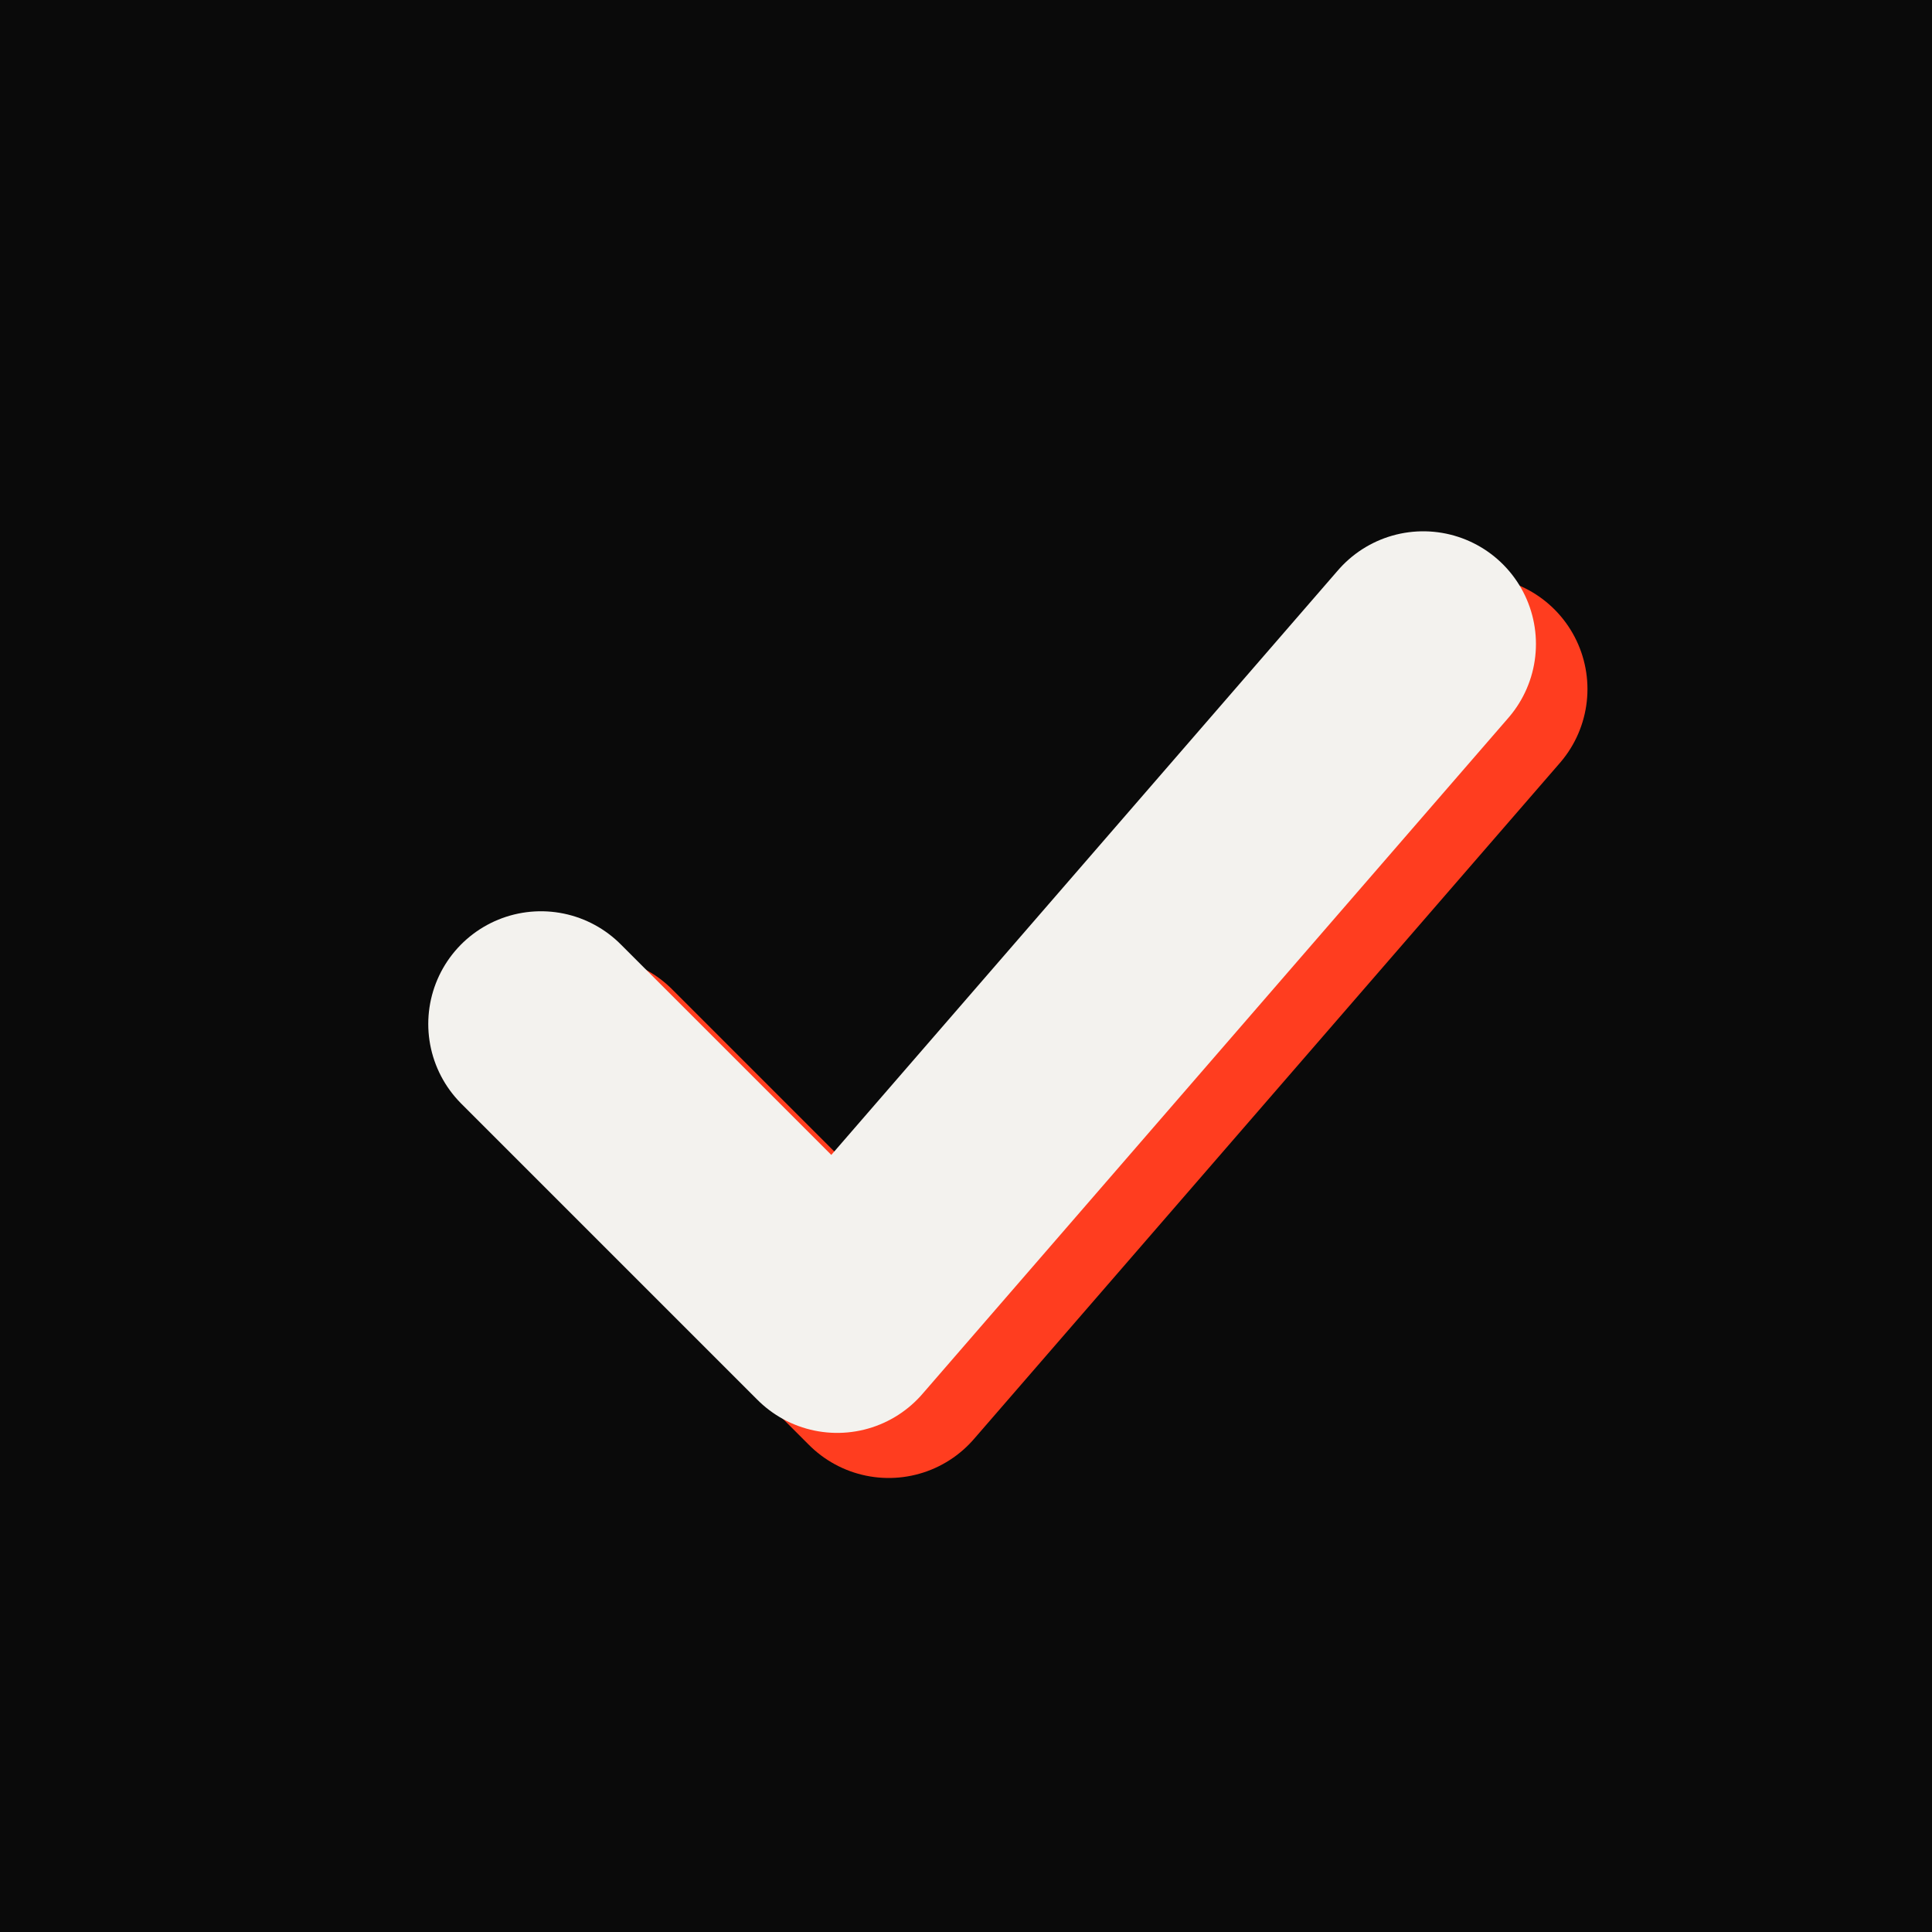
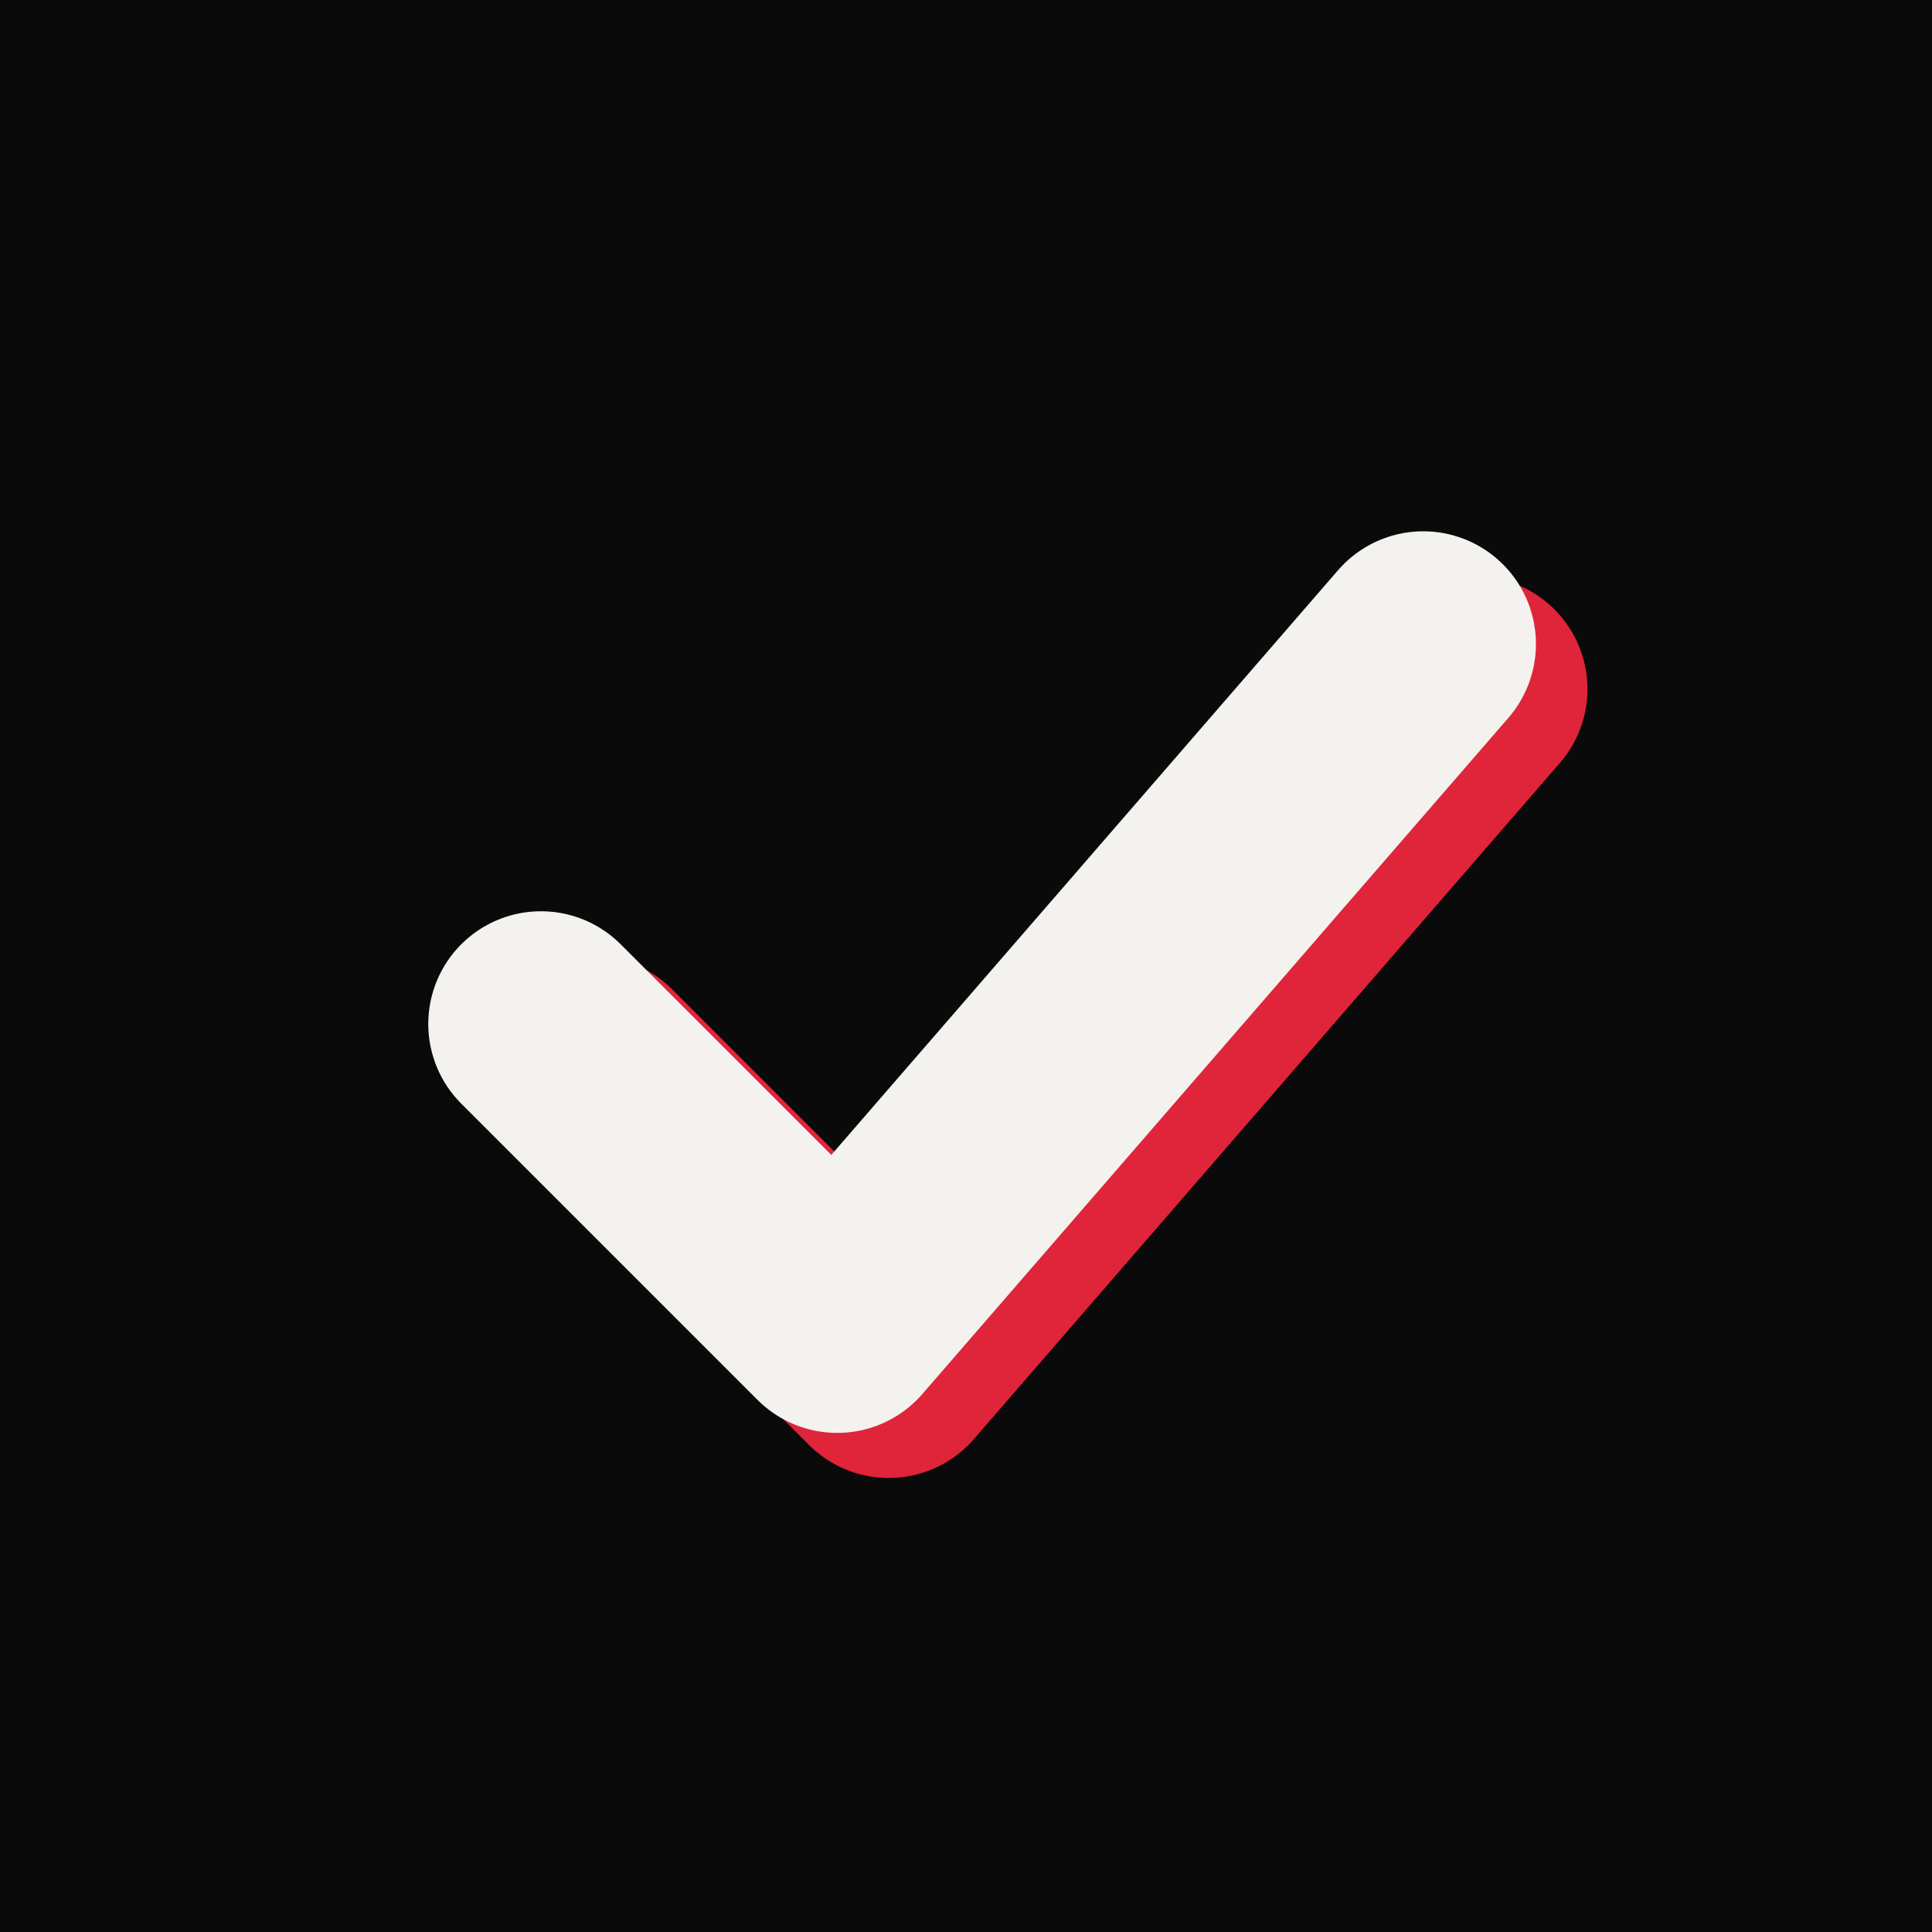
<svg xmlns="http://www.w3.org/2000/svg" viewBox="0 0 600 600" width="600" height="600">
  <rect width="600" height="600" fill="#0a0a0a" />
-   <path d="M168 318l92 92 182-210" fill="none" stroke="#ff3d1f" stroke-width="70" stroke-linecap="round" stroke-linejoin="round" transform="translate(16 14)" />
+   <path d="M168 318l92 92 182-210" fill="none" stroke="#e0243a" stroke-width="70" stroke-linecap="round" stroke-linejoin="round" transform="translate(16 14)" />
  <path d="M168 318l92 92 182-210" fill="none" stroke="#f3f2ee" stroke-width="70" stroke-linecap="round" stroke-linejoin="round" />
</svg>
